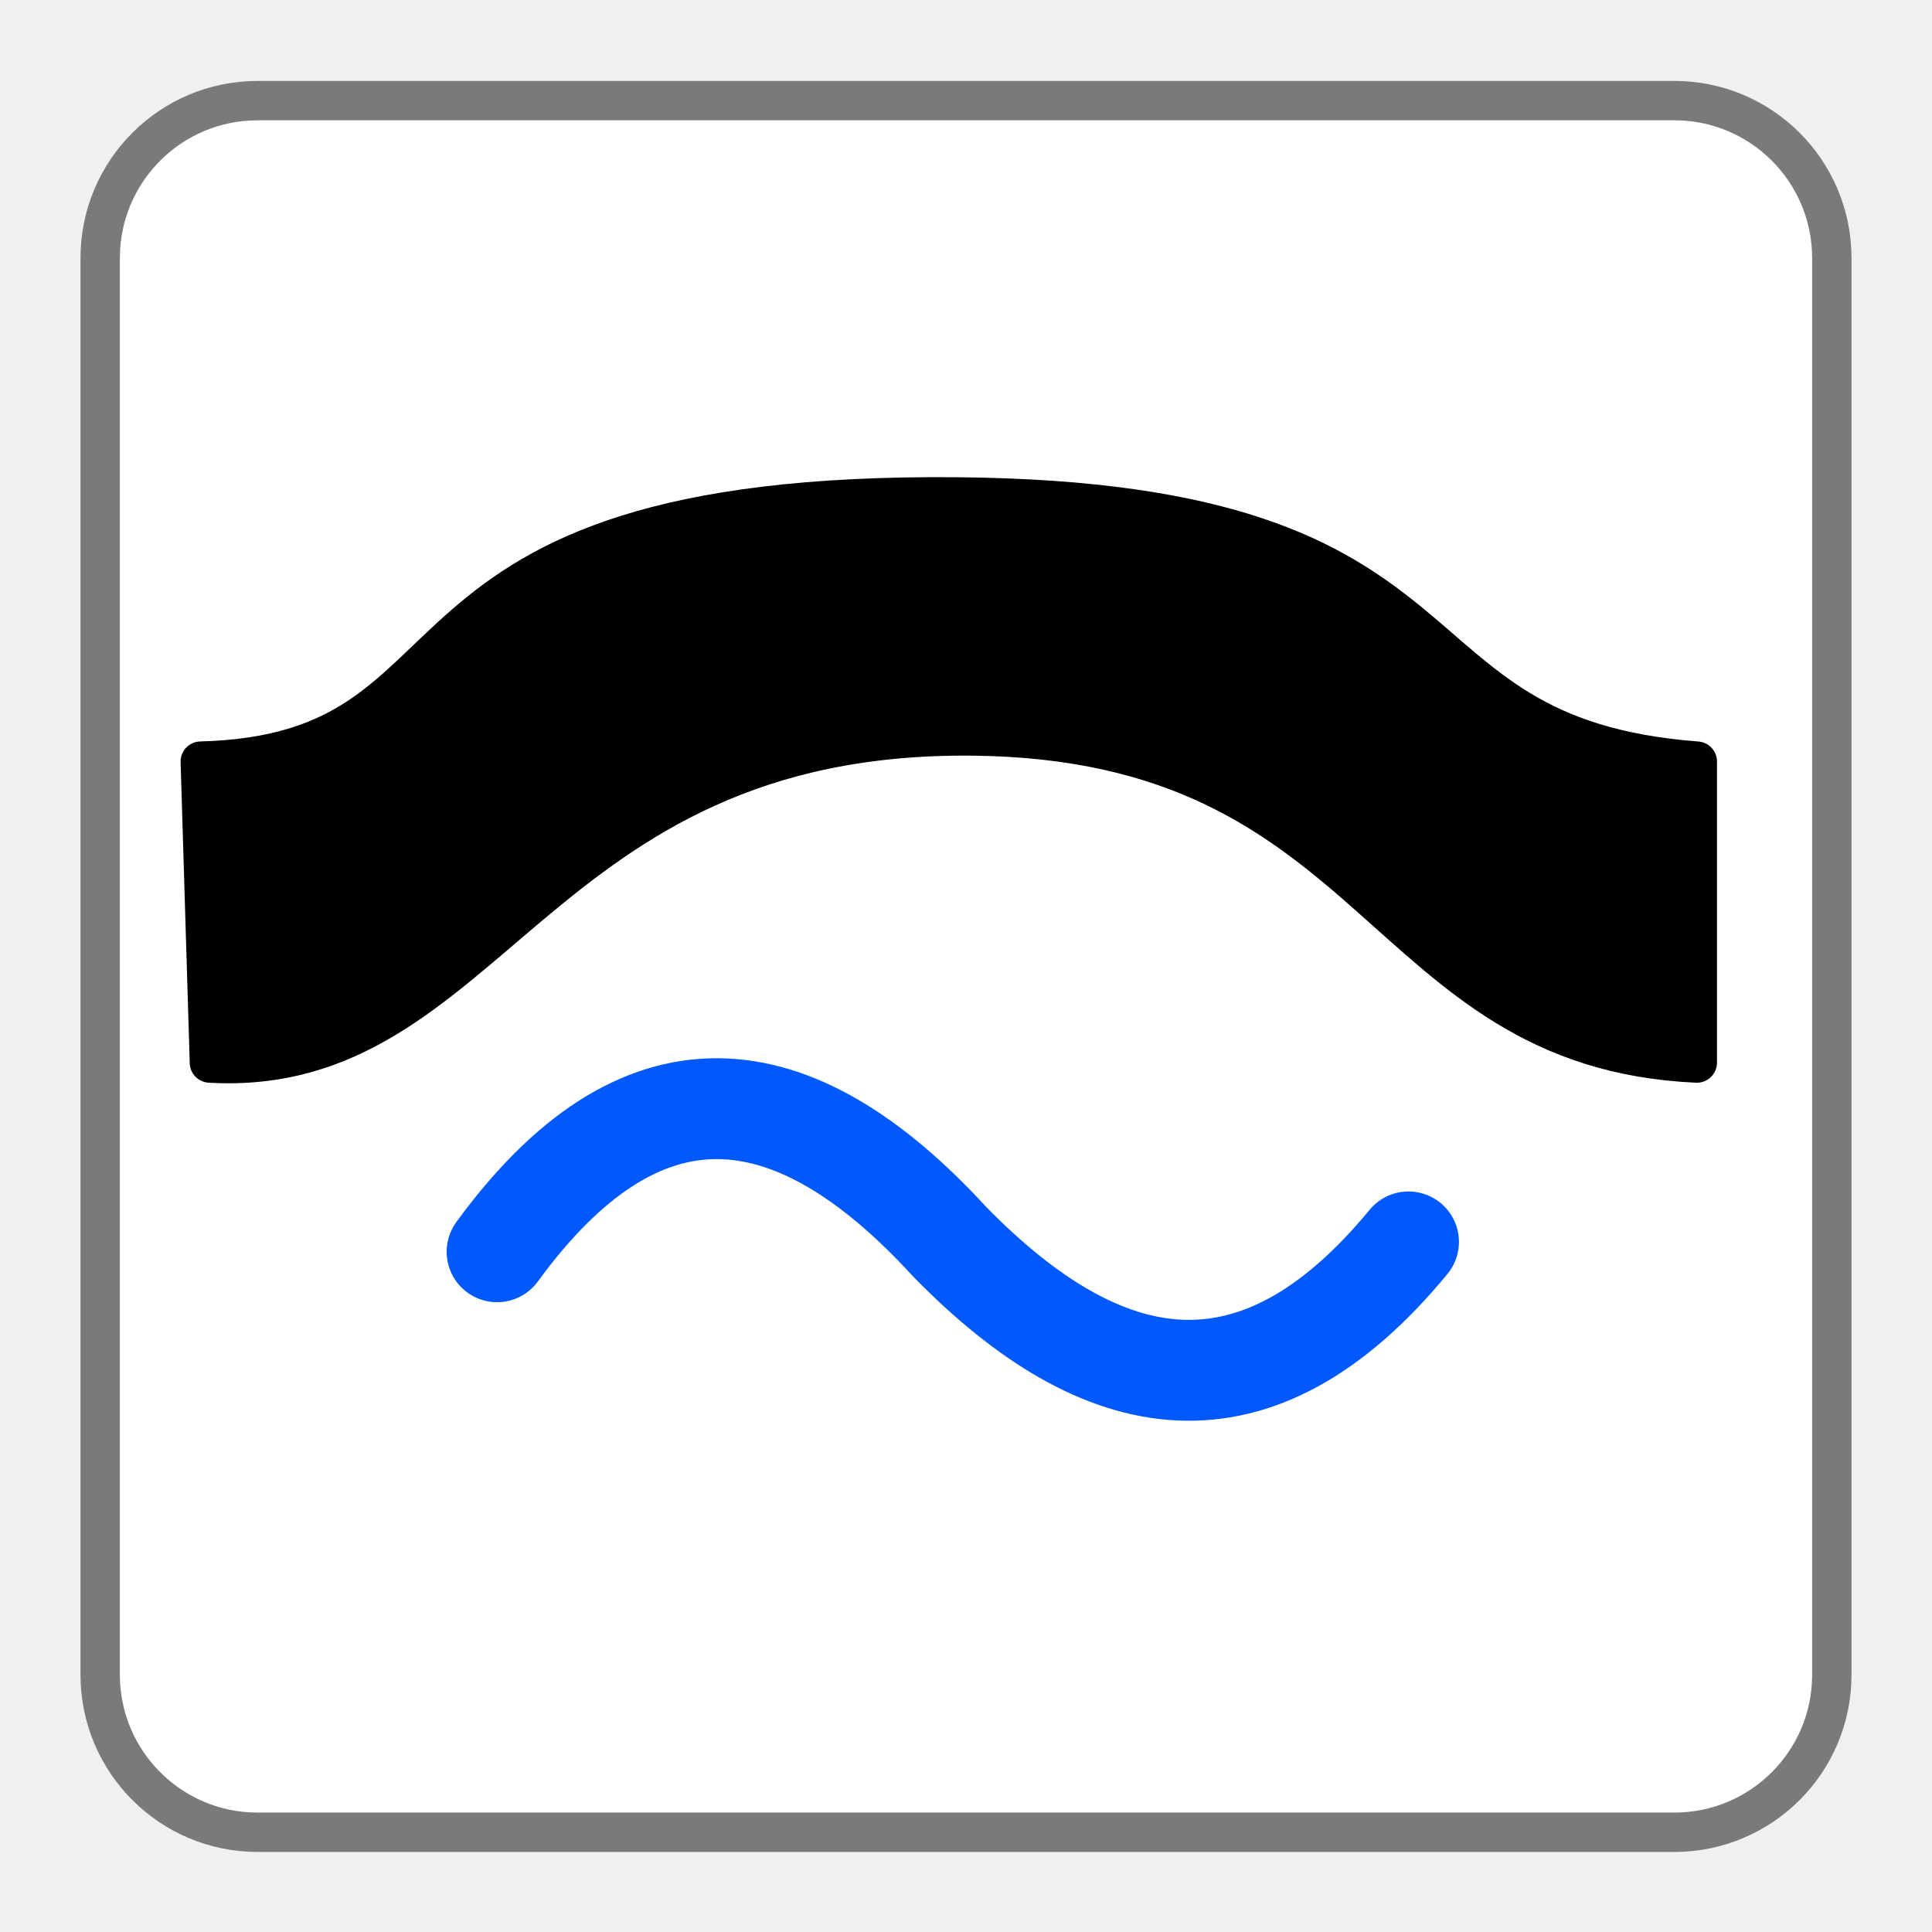
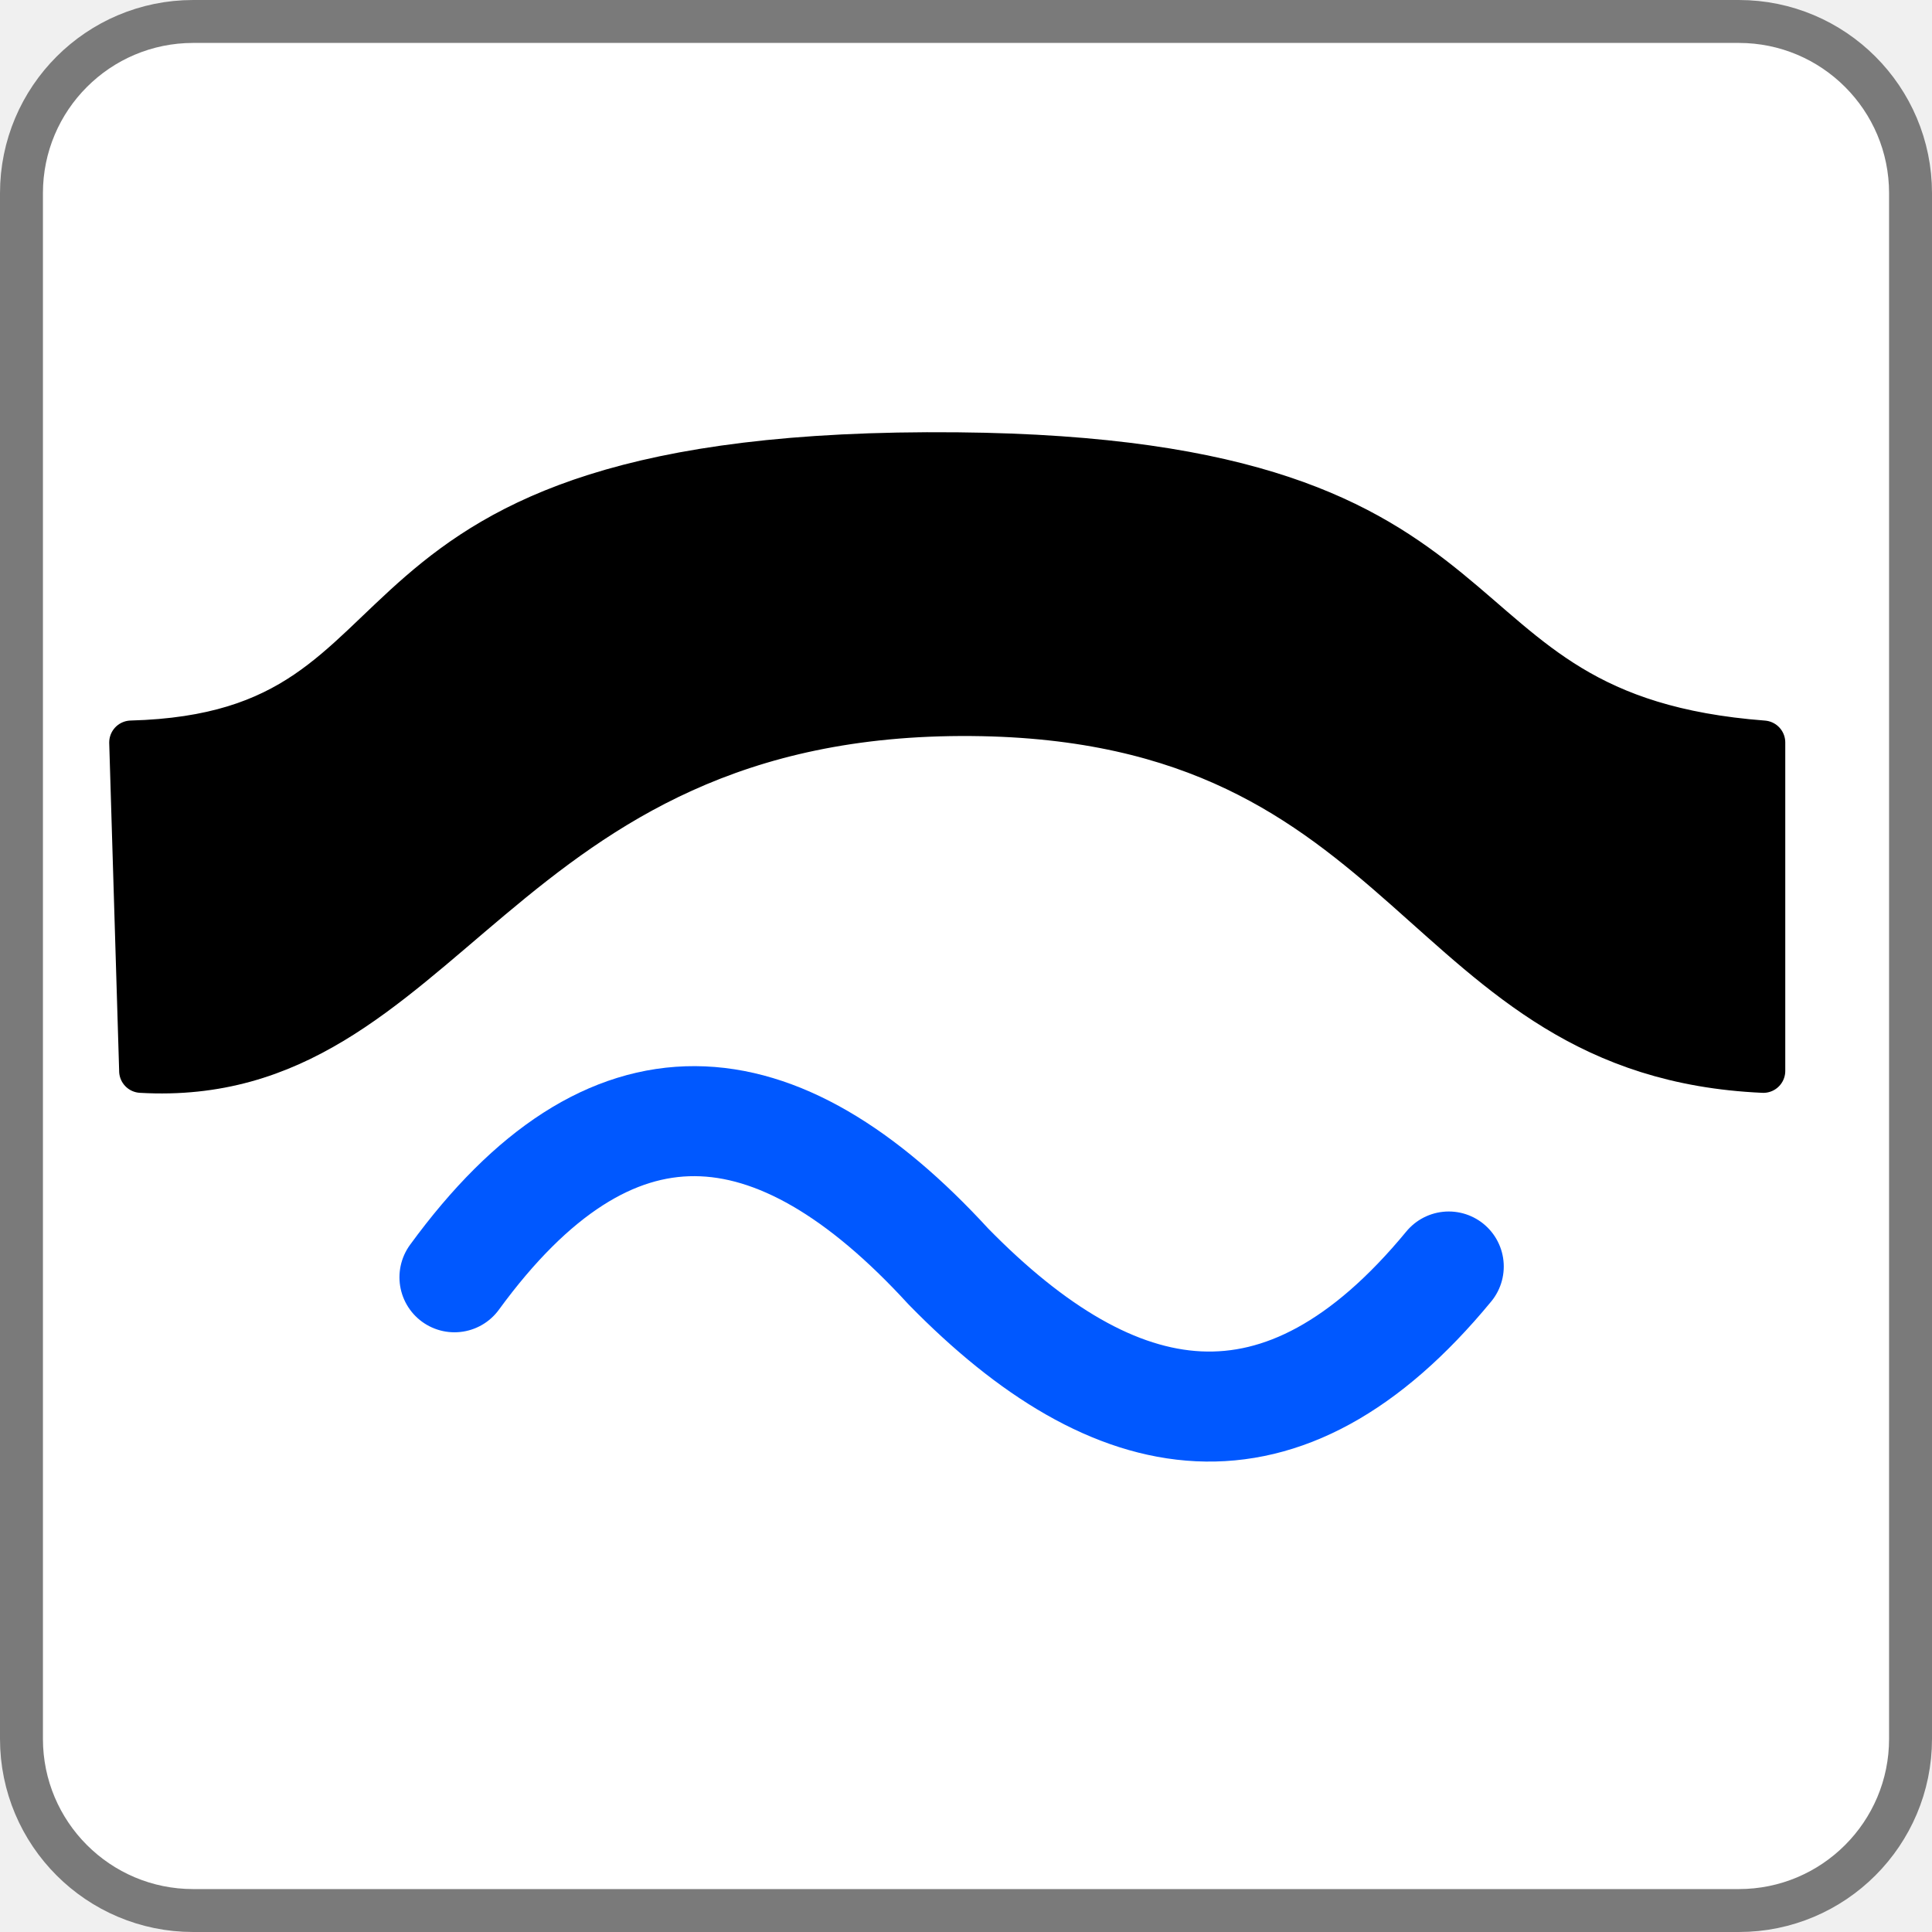
- <svg xmlns="http://www.w3.org/2000/svg" id="svg2" viewBox="0 0 48 48" version="1.1">
-   <g id="layer1" transform="translate(0 -1004.4)">
-     <rect id="rect3637" style="stroke-linejoin:round;stroke:#7a7a7a;stroke-linecap:round;stroke-width:.978;fill:#ffffff" rx="3.911" height="43.022" width="43.022" y="1006.9" x="2.489" />
-     <path id="path3614" style="stroke-linejoin:round;stroke:#000000;stroke-linecap:round;stroke-width:1px;fill:#000000" d="m5.213 1030.8c6.954 0.401 8.017-8.22 18.924-8.126 10.217 0.088 10.083 7.769 18.021 8.126v-7.479c-8.096-0.619-4.917-6.437-18.359-6.564-15.029-0.142-11.32 6.364-18.812 6.564l0.227 7.479z" />
-     <path id="path3616" style="stroke-linejoin:round;stroke:#0058ff;stroke-linecap:round;stroke-width:2.506;fill:none" d="m12.35 1035.5c3.546-4.859 7.313-4.54 11.249-0.245 3.798 3.882 7.597 4.609 11.395 0" />
+ <svg xmlns="http://www.w3.org/2000/svg" id="svg2" viewBox="0 0 200 200" version="1.1" width="200" height="200">
+   <defs id="defs10" />
+   <g id="layer1" transform="translate(-2.00001,-850.4109)">
+     <rect id="rect3637" style="fill:#ffffff;stroke:#7a7a7a;stroke-width:4.444;stroke-linecap:round;stroke-linejoin:round" rx="17.778" height="195.556" width="195.556" y="852.633" x="4.222" />
+     <path id="path3614" style="fill:#000000;stroke:#000000;stroke-width:4.545px;stroke-linecap:round;stroke-linejoin:round" d="m 16.605,961.27 c 31.607,1.825 36.441,-37.362 86.019,-36.937 46.441,0.4 45.832,35.315 81.914,36.937 v -33.998 c -36.802,-2.814 -22.349,-29.257 -83.45,-29.836 -68.314,-0.646 -51.455,28.927 -85.51,29.836 l 1.03,33.998 z" />
+     <path id="path3616" style="fill:none;stroke:#0058ff;stroke-width:11.39;stroke-linecap:round;stroke-linejoin:round" d="m 49.046,982.634 c 16.12,-22.088 33.241,-20.638 51.132,-1.115 17.265,17.646 34.53,20.95 51.796,0" />
  </g>
</svg>
